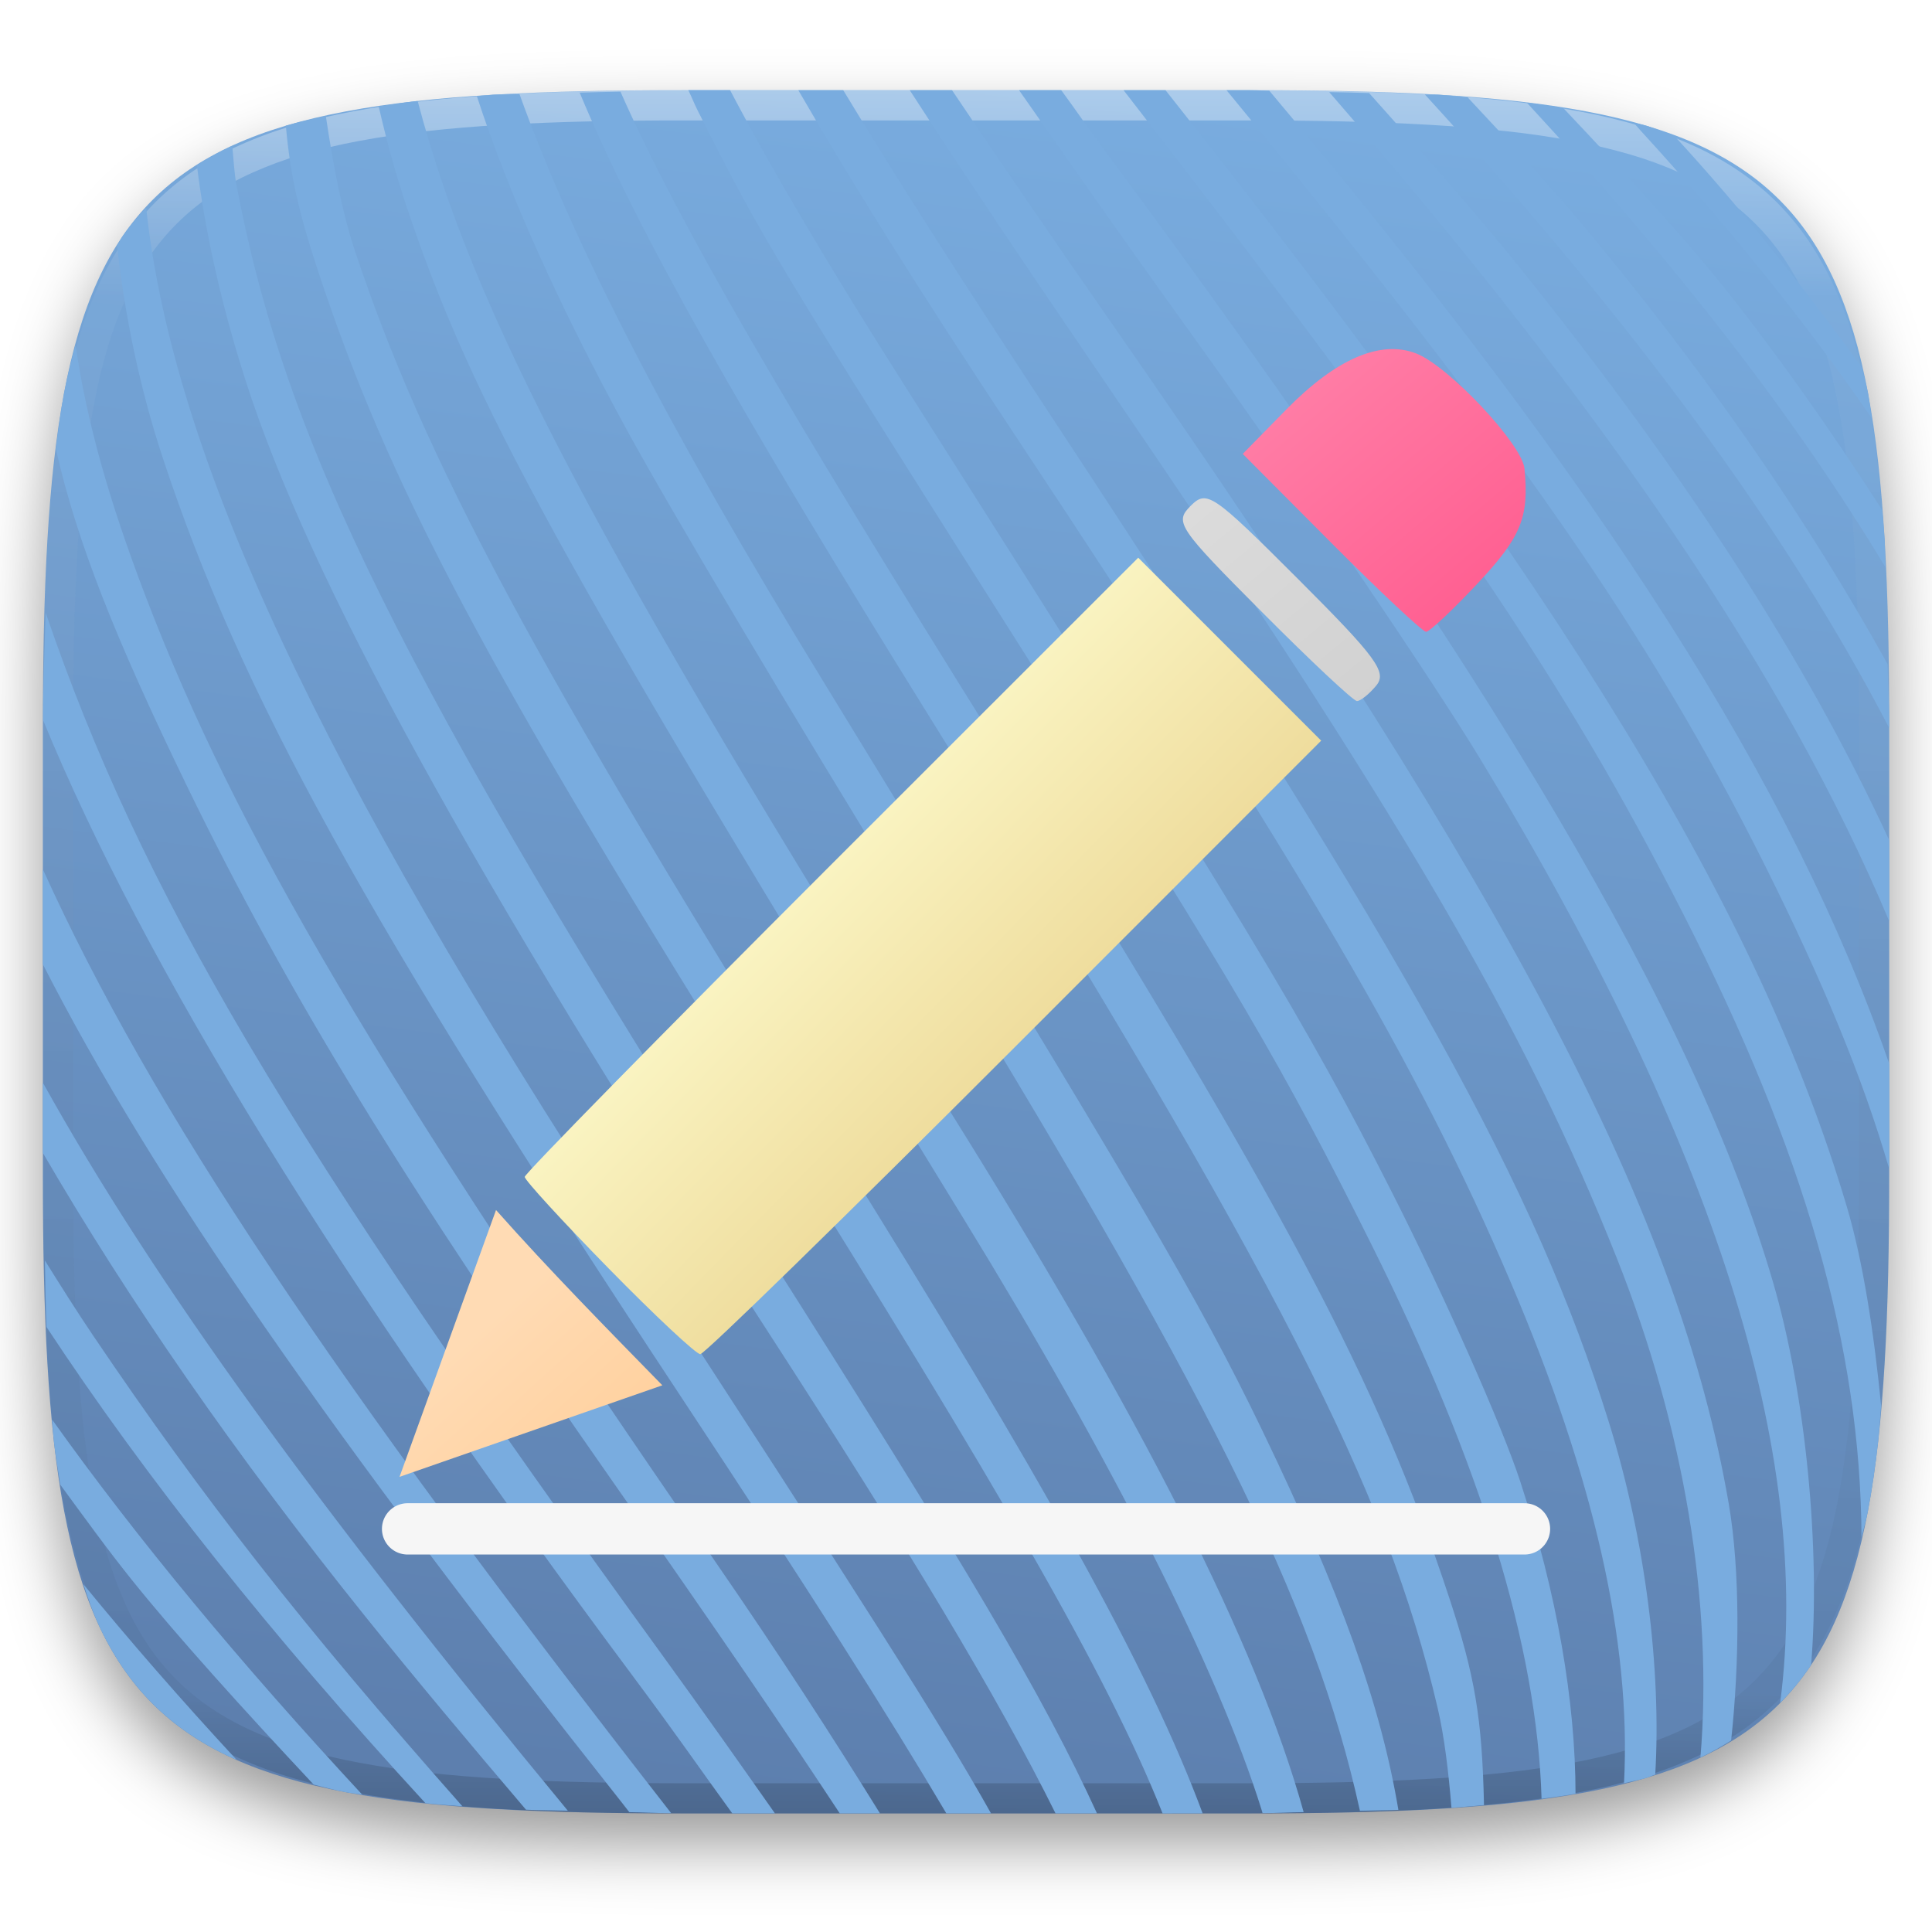
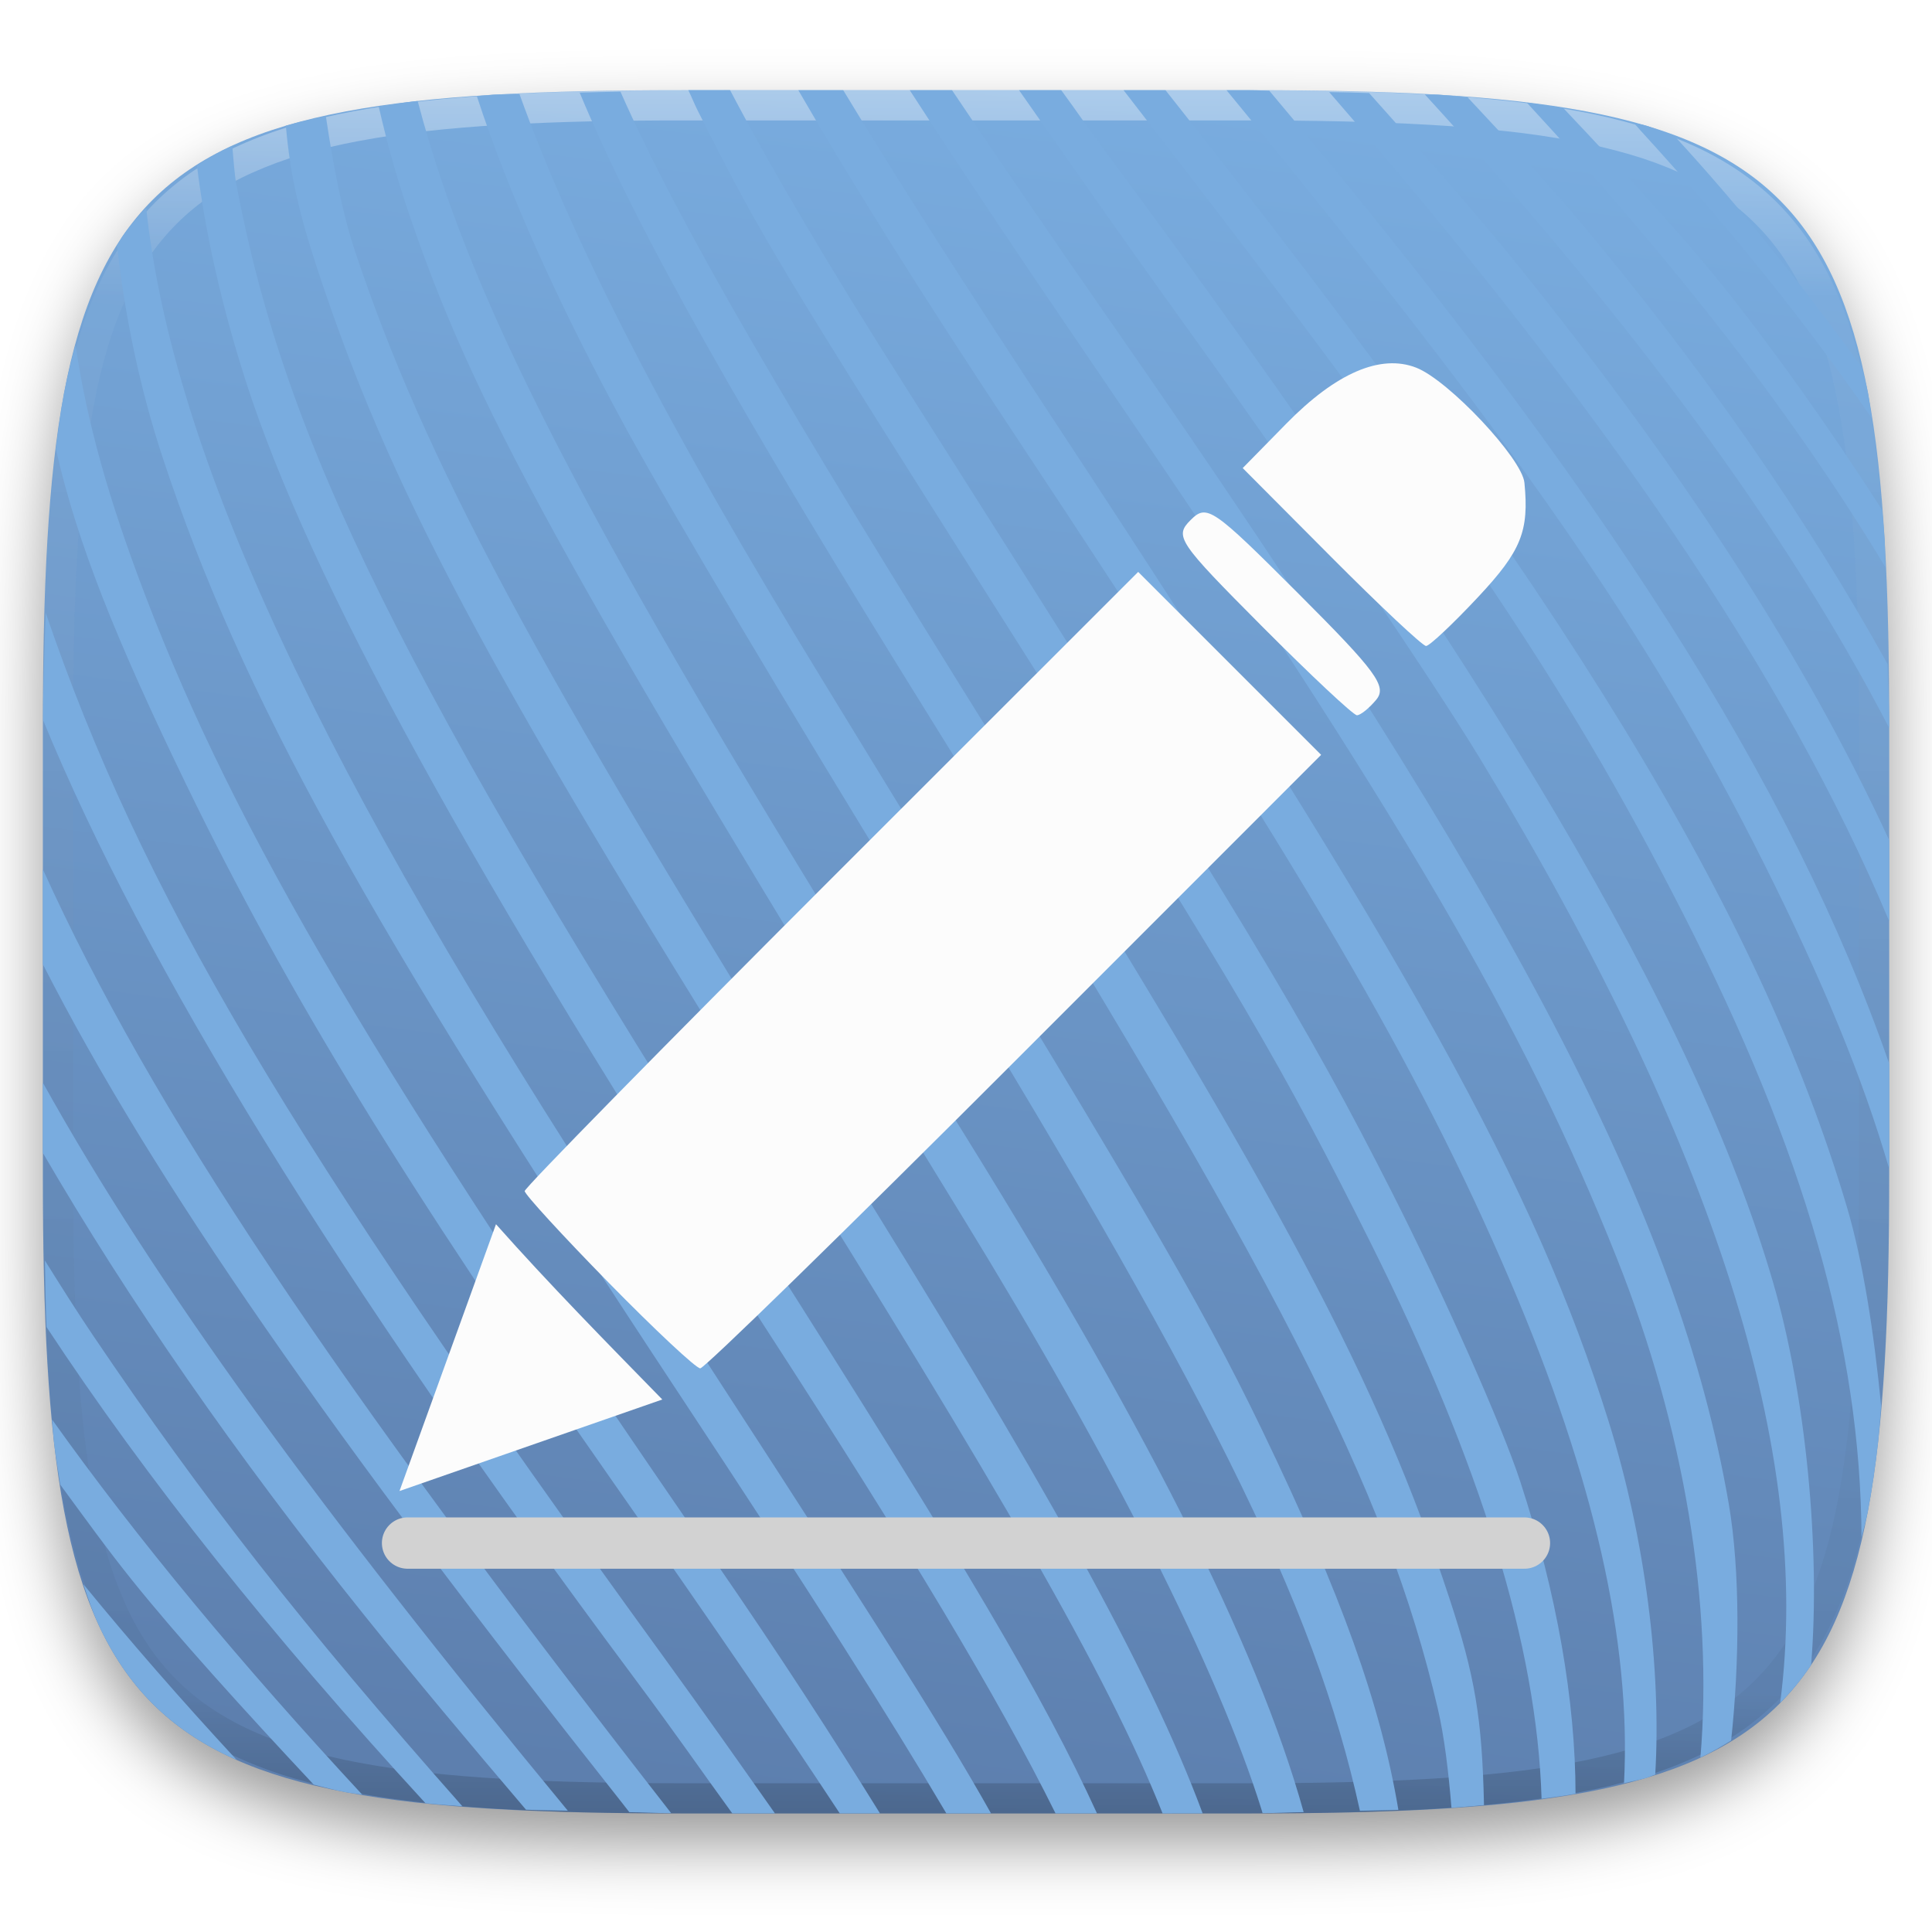
<svg xmlns="http://www.w3.org/2000/svg" xmlns:xlink="http://www.w3.org/1999/xlink" style="isolation:isolate" viewBox="0 0 256 256" width="256" height="256" version="1.1" id="svg35">
  <defs id="defs13">
-     <linearGradient id="linearGradient1048">
-       <stop style="stop-color:#dcdcdc;stop-opacity:1;" offset="0" id="stop1044" />
-       <stop style="stop-color:#b7b7b7;stop-opacity:1" offset="1" id="stop1046" />
-     </linearGradient>
-     <linearGradient id="linearGradient1040">
-       <stop style="stop-color:#ff8cb0;stop-opacity:1" offset="0" id="stop1036" />
-       <stop style="stop-color:#ff3172;stop-opacity:1" offset="1" id="stop1038" />
-     </linearGradient>
-     <linearGradient id="linearGradient1032">
-       <stop style="stop-color:#ffd09d;stop-opacity:1;" offset="0" id="stop1028" />
-       <stop style="stop-color:#ffdbb4;stop-opacity:1" offset="1" id="stop1030" />
-     </linearGradient>
-     <linearGradient id="linearGradient1024">
-       <stop style="stop-color:#fffed2;stop-opacity:1" offset="0" id="stop1020" />
-       <stop style="stop-color:#e5c97e;stop-opacity:1" offset="1" id="stop1022" />
-     </linearGradient>
    <linearGradient spreadMethod="pad" gradientUnits="userSpaceOnUse" gradientTransform="matrix(244.6483,0,0,228.3384,5.68,11.95)" y2="0.018" x2="0.652" y1="0.965" x1="0.136" id="linearGradient1920">
      <stop id="stop1916" style="stop-color:#6389b9;stop-opacity:1" stop-opacity="1" offset="0%" />
      <stop id="stop1918" style="stop-color:#79acdf;stop-opacity:1" stop-opacity="1" offset="100%" />
    </linearGradient>
    <linearGradient id="linearGradient942">
      <stop style="stop-color:#808eb4;stop-opacity:1" offset="0" id="stop938" />
      <stop style="stop-color:#0b2673;stop-opacity:1" offset="1" id="stop940" />
    </linearGradient>
    <filter id="Tzcz4vEdmITS7wQ3AsSx9hYNK6Mdtix6" x="-200%" y="-200%" width="400%" height="400%" filterUnits="objectBoundingBox" color-interpolation-filters="sRGB">
      <feGaussianBlur in="SourceGraphic" stdDeviation="4.294" id="feGaussianBlur2" />
      <feOffset dx="0" dy="4" result="pf_100_offsetBlur" id="feOffset4" />
      <feFlood flood-color="#000000" flood-opacity="0.4" id="feFlood6" />
      <feComposite in2="pf_100_offsetBlur" operator="in" result="pf_100_dropShadow" id="feComposite8" />
      <feBlend in="SourceGraphic" in2="pf_100_dropShadow" mode="normal" id="feBlend10" />
    </filter>
    <linearGradient id="_lgradient_0-2" x1="0.5" y1="1" x2="0.5" y2="0" gradientTransform="matrix(244.6483,0,0,228.3384,1.352723,283.6432)" gradientUnits="userSpaceOnUse">
      <stop offset="0%" stop-opacity="1" style="stop-color:rgb(77,77,77)" id="stop15-9" />
      <stop offset="100%" stop-opacity="1" style="stop-color:rgb(51,51,51)" id="stop17-1" />
    </linearGradient>
    <linearGradient id="_lgradient_0-2-7" x1="0.5" y1="1" x2="0.5" y2="0" gradientTransform="matrix(244.6483,0,0,228.3384,1.352723,283.6432)" gradientUnits="userSpaceOnUse">
      <stop offset="0%" stop-opacity="1" style="stop-color:rgb(77,77,77)" id="stop15-9-0" />
      <stop offset="100%" stop-opacity="1" style="stop-color:rgb(51,51,51)" id="stop17-1-9" />
    </linearGradient>
    <linearGradient id="_lgradient_0-2-6" x1="0.5" y1="1" x2="0.5" y2="0" gradientTransform="matrix(244.6483,0,0,228.3384,1.352723,283.6432)" gradientUnits="userSpaceOnUse">
      <stop offset="0%" stop-opacity="1" style="stop-color:rgb(77,77,77)" id="stop15-9-06" />
      <stop offset="100%" stop-opacity="1" style="stop-color:rgb(51,51,51)" id="stop17-1-2" />
    </linearGradient>
    <linearGradient id="_lgradient_0-2-1" x1="0.5" y1="1" x2="0.5" y2="0" gradientTransform="matrix(244.6483,0,0,228.3384,1.352723,283.6432)" gradientUnits="userSpaceOnUse">
      <stop offset="0%" stop-opacity="1" style="stop-color:rgb(77,77,77)" id="stop15-9-8" />
      <stop offset="100%" stop-opacity="1" style="stop-color:rgb(51,51,51)" id="stop17-1-7" />
    </linearGradient>
    <linearGradient id="_lgradient_0-2-2" x1="0.5" y1="1" x2="0.5" y2="0" gradientTransform="matrix(244.6483,0,0,228.3384,1.352723,283.6432)" gradientUnits="userSpaceOnUse">
      <stop offset="0%" stop-opacity="1" style="stop-color:rgb(77,77,77)" id="stop15-9-02" />
      <stop offset="100%" stop-opacity="1" style="stop-color:rgb(51,51,51)" id="stop17-1-3" />
    </linearGradient>
    <linearGradient id="_lgradient_0-2-5" x1="0.5" y1="1" x2="0.5" y2="0" gradientTransform="matrix(244.6483,0,0,228.3384,1.352723,283.6432)" gradientUnits="userSpaceOnUse">
      <stop offset="0%" stop-opacity="1" style="stop-color:rgb(77,77,77)" id="stop15-9-9" />
      <stop offset="100%" stop-opacity="1" style="stop-color:rgb(51,51,51)" id="stop17-1-22" />
    </linearGradient>
    <linearGradient id="_lgradient_0-2-9" x1="0.5" y1="1" x2="0.5" y2="0" gradientTransform="matrix(244.6483,0,0,228.3384,1.352723,283.6432)" gradientUnits="userSpaceOnUse">
      <stop offset="0%" stop-opacity="1" style="stop-color:rgb(77,77,77)" id="stop15-9-7" />
      <stop offset="100%" stop-opacity="1" style="stop-color:rgb(51,51,51)" id="stop17-1-36" />
    </linearGradient>
    <linearGradient id="_lgradient_0-2-29" x1="0.5" y1="1" x2="0.5" y2="0" gradientTransform="matrix(244.6483,0,0,228.3384,1.352723,283.6432)" gradientUnits="userSpaceOnUse">
      <stop offset="0%" stop-opacity="1" style="stop-color:rgb(77,77,77)" id="stop15-9-3" />
      <stop offset="100%" stop-opacity="1" style="stop-color:rgb(51,51,51)" id="stop17-1-1" />
    </linearGradient>
    <linearGradient id="_lgradient_0-5" x1="0.5" y1="1" x2="0.5" y2="0" gradientTransform="matrix(244.6483,0,0,228.3384,342.3822,39.61341)" gradientUnits="userSpaceOnUse">
      <stop offset="0%" stop-opacity="1" style="stop-color:rgb(77,77,77)" id="stop15-3" />
      <stop offset="100%" stop-opacity="1" style="stop-color:rgb(51,51,51)" id="stop17-5" />
    </linearGradient>
    <linearGradient id="_lgradient_0-5-2" x1="0.5" y1="1" x2="0.5" y2="0" gradientTransform="matrix(244.6483,0,0,228.3384,342.3822,39.61341)" gradientUnits="userSpaceOnUse">
      <stop offset="0%" stop-opacity="1" style="stop-color:rgb(77,77,77)" id="stop15-3-9" />
      <stop offset="100%" stop-opacity="1" style="stop-color:rgb(51,51,51)" id="stop17-5-1" />
    </linearGradient>
    <linearGradient id="_lgradient_0-5-7" x1="0.5" y1="1" x2="0.5" y2="0" gradientTransform="matrix(244.6483,0,0,228.3384,342.3822,39.61341)" gradientUnits="userSpaceOnUse">
      <stop offset="0%" stop-opacity="1" style="stop-color:rgb(77,77,77)" id="stop15-3-0" />
      <stop offset="100%" stop-opacity="1" style="stop-color:rgb(51,51,51)" id="stop17-5-9" />
    </linearGradient>
    <linearGradient id="_lgradient_0-5-6" x1="0.5" y1="1" x2="0.5" y2="0" gradientTransform="matrix(244.6483,0,0,228.3384,342.3822,39.61341)" gradientUnits="userSpaceOnUse">
      <stop offset="0%" stop-opacity="1" style="stop-color:rgb(77,77,77)" id="stop15-3-06" />
      <stop offset="100%" stop-opacity="1" style="stop-color:rgb(51,51,51)" id="stop17-5-2" />
    </linearGradient>
    <linearGradient id="_lgradient_0-5-1" x1="0.5" y1="1" x2="0.5" y2="0" gradientTransform="matrix(244.6483,0,0,228.3384,342.3822,39.61341)" gradientUnits="userSpaceOnUse">
      <stop offset="0%" stop-opacity="1" style="stop-color:rgb(77,77,77)" id="stop15-3-8" />
      <stop offset="100%" stop-opacity="1" style="stop-color:rgb(51,51,51)" id="stop17-5-7" />
    </linearGradient>
    <filter style="color-interpolation-filters:sRGB" id="filter890">
      <feFlood flood-opacity="0.498" flood-color="rgb(0,0,0)" result="flood" id="feFlood880" />
      <feComposite in="flood" in2="SourceGraphic" operator="in" result="composite1" id="feComposite882" />
      <feGaussianBlur in="composite1" stdDeviation="5.2" result="blur" id="feGaussianBlur884" />
      <feOffset dx="2.8" dy="3" result="offset" id="feOffset886" />
      <feComposite in="SourceGraphic" in2="offset" operator="over" result="composite2" id="feComposite888" />
    </filter>
    <linearGradient id="_lgradient_0-3" x1="0.5" y1="1" x2="0.5" y2="0" gradientTransform="matrix(244.6483,0,0,228.3384,-147.7413,-337.5125)" gradientUnits="userSpaceOnUse" spreadMethod="pad">
      <stop offset="0%" stop-opacity="1" style="stop-color:#d2d2d2;stop-opacity:1" id="stop15-6" />
      <stop offset="100%" stop-opacity="1" style="stop-color:#fcfcfc;stop-opacity:1" id="stop17-7" />
    </linearGradient>
    <linearGradient id="_lgradient_0-9" x1="0.136" y1="0.965" x2="0.652" y2="0.018" gradientTransform="matrix(244.6483,0,0,228.3384,589.8889,91.19135)" gradientUnits="userSpaceOnUse" spreadMethod="pad">
      <stop offset="0%" stop-opacity="1" style="stop-color:#5d7fae;stop-opacity:1" id="stop15-36" />
      <stop offset="100%" stop-opacity="1" style="stop-color:#79acdf;stop-opacity:1" id="stop17-0" />
    </linearGradient>
    <linearGradient id="_lgradient_0-9-0" x1="0.136" y1="0.965" x2="0.652" y2="0.018" gradientTransform="matrix(244.6483,0,0,228.3384,589.8889,91.19134)" gradientUnits="userSpaceOnUse" xlink:href="#linearGradient942">
      <stop offset="0%" stop-opacity="1" style="stop-color:#5d7fae;stop-opacity:1" id="stop15-36-2" />
      <stop offset="100%" stop-opacity="1" style="stop-color:#79acdf;stop-opacity:1" id="stop17-0-3" />
    </linearGradient>
    <filter style="color-interpolation-filters:sRGB" id="Tzcz4vEdmITS7wQ3AsSx9hYNK6Mdtix6-9" x="-2" y="-2" width="4" height="4" filterUnits="objectBoundingBox">
      <feGaussianBlur in="SourceGraphic" stdDeviation="4.294" id="feGaussianBlur2-2" />
      <feOffset dx="0" dy="4" result="pf_100_offsetBlur" id="feOffset4-2" />
      <feFlood flood-color="#000000" flood-opacity="0.4" id="feFlood6-8" />
      <feComposite in2="pf_100_offsetBlur" operator="in" result="pf_100_dropShadow" id="feComposite8-9" />
      <feBlend in="SourceGraphic" in2="pf_100_dropShadow" mode="normal" id="feBlend10-7" />
    </filter>
    <linearGradient id="_lgradient_0-9-6" x1="0.136" y1="0.965" x2="0.652" y2="0.018" gradientTransform="matrix(244.6483,0,0,228.3384,589.8889,91.19134)" gradientUnits="userSpaceOnUse" xlink:href="#linearGradient942">
      <stop offset="0%" stop-opacity="1" style="stop-color:#5d7fae;stop-opacity:1" id="stop15-36-1" />
      <stop offset="100%" stop-opacity="1" style="stop-color:#79acdf;stop-opacity:1" id="stop17-0-2" />
    </linearGradient>
    <filter style="color-interpolation-filters:sRGB" id="Tzcz4vEdmITS7wQ3AsSx9hYNK6Mdtix6-1" x="-2" y="-2" width="4" height="4" filterUnits="objectBoundingBox">
      <feGaussianBlur in="SourceGraphic" stdDeviation="4.294" id="feGaussianBlur2-9" />
      <feOffset dx="0" dy="4" result="pf_100_offsetBlur" id="feOffset4-4" />
      <feFlood flood-color="#000000" flood-opacity="0.4" id="feFlood6-7" />
      <feComposite in2="pf_100_offsetBlur" operator="in" result="pf_100_dropShadow" id="feComposite8-8" />
      <feBlend in="SourceGraphic" in2="pf_100_dropShadow" mode="normal" id="feBlend10-4" />
    </filter>
    <linearGradient id="_lgradient_0-9-03" x1="0.136" y1="0.965" x2="0.652" y2="0.018" gradientTransform="matrix(244.6483,0,0,228.3384,589.8889,91.19134)" gradientUnits="userSpaceOnUse" spreadMethod="pad">
      <stop offset="0%" stop-opacity="1" style="stop-color:#5d7fae;stop-opacity:1" id="stop15-36-6" />
      <stop offset="100%" stop-opacity="1" style="stop-color:#79acdf;stop-opacity:1" id="stop17-0-1" />
    </linearGradient>
    <filter style="color-interpolation-filters:sRGB" id="Tzcz4vEdmITS7wQ3AsSx9hYNK6Mdtix6-3" x="-2" y="-2" width="4" height="4" filterUnits="objectBoundingBox">
      <feGaussianBlur in="SourceGraphic" stdDeviation="4.294" id="feGaussianBlur2-20" />
      <feOffset dx="0" dy="4" result="pf_100_offsetBlur" id="feOffset4-6" />
      <feFlood flood-color="#000000" flood-opacity="0.4" id="feFlood6-1" />
      <feComposite in2="pf_100_offsetBlur" operator="in" result="pf_100_dropShadow" id="feComposite8-5" />
      <feBlend in="SourceGraphic" in2="pf_100_dropShadow" mode="normal" id="feBlend10-5" />
    </filter>
    <linearGradient id="_lgradient_0-9-7" x1="0.136" y1="0.965" x2="0.652" y2="0.018" gradientTransform="matrix(244.6483,0,0,228.3384,589.8889,91.19134)" gradientUnits="userSpaceOnUse" spreadMethod="pad">
      <stop offset="0%" stop-opacity="1" style="stop-color:#5d7fae;stop-opacity:1" id="stop15-36-65" />
      <stop offset="100%" stop-opacity="1" style="stop-color:#79acdf;stop-opacity:1" id="stop17-0-6" />
    </linearGradient>
    <filter style="color-interpolation-filters:sRGB" id="Tzcz4vEdmITS7wQ3AsSx9hYNK6Mdtix6-7" x="-2" y="-2" width="4" height="4" filterUnits="objectBoundingBox">
      <feGaussianBlur in="SourceGraphic" stdDeviation="4.294" id="feGaussianBlur2-4" />
      <feOffset dx="0" dy="4" result="pf_100_offsetBlur" id="feOffset4-5" />
      <feFlood flood-color="#000000" flood-opacity="0.4" id="feFlood6-2" />
      <feComposite in2="pf_100_offsetBlur" operator="in" result="pf_100_dropShadow" id="feComposite8-54" />
      <feBlend in="SourceGraphic" in2="pf_100_dropShadow" mode="normal" id="feBlend10-74" />
    </filter>
    <linearGradient id="_lgradient_0-9-07" x1="0.136" y1="0.965" x2="0.652" y2="0.018" gradientTransform="matrix(244.6483,0,0,228.3384,589.8889,91.19134)" gradientUnits="userSpaceOnUse" xlink:href="#linearGradient942">
      <stop offset="0%" stop-opacity="1" style="stop-color:#5d7fae;stop-opacity:1" id="stop15-36-8" />
      <stop offset="100%" stop-opacity="1" style="stop-color:#79acdf;stop-opacity:1" id="stop17-0-68" />
    </linearGradient>
    <filter style="color-interpolation-filters:sRGB" id="Tzcz4vEdmITS7wQ3AsSx9hYNK6Mdtix6-31" x="-2" y="-2" width="4" height="4" filterUnits="objectBoundingBox">
      <feGaussianBlur in="SourceGraphic" stdDeviation="4.294" id="feGaussianBlur2-49" />
      <feOffset dx="0" dy="4" result="pf_100_offsetBlur" id="feOffset4-20" />
      <feFlood flood-color="#000000" flood-opacity="0.4" id="feFlood6-6" />
      <feComposite in2="pf_100_offsetBlur" operator="in" result="pf_100_dropShadow" id="feComposite8-89" />
      <feBlend in="SourceGraphic" in2="pf_100_dropShadow" mode="normal" id="feBlend10-2" />
    </filter>
    <linearGradient id="_lgradient_0-6" x1="0.136" y1="0.965" x2="0.652" y2="0.018" gradientTransform="matrix(244.6483,0,0,228.3384,-61.13433,-292.9353)" gradientUnits="userSpaceOnUse" spreadMethod="pad">
      <stop offset="0%" stop-opacity="1" style="stop-color:#5d7fae;stop-opacity:1" id="stop15-4" />
      <stop offset="100%" stop-opacity="1" style="stop-color:#79acdf;stop-opacity:1" id="stop17-9" />
    </linearGradient>
    <linearGradient xlink:href="#linearGradient1920" id="linearGradient1914" x1="-66.04" y1="723.944" x2="-11.256" y2="387.338" gradientUnits="userSpaceOnUse" />
    <linearGradient xlink:href="#_lgradient_0-3" id="linearGradient2197" x1="433.417" y1="-488.158" x2="184.063" y2="-651.674" gradientUnits="userSpaceOnUse" />
    <linearGradient id="linearGradient902" x1="0.181" y1="-0.028" x2="0.898" y2="0.881" gradientTransform="matrix(200,0,0,185,28,34)" gradientUnits="userSpaceOnUse">
      <stop offset="0%" stop-color="#f2f2f2" id="stop898" />
      <stop offset="100%" stop-color="#f9f9f9" id="stop900" />
    </linearGradient>
-     <linearGradient xlink:href="#linearGradient1024" id="linearGradient1026" x1="177.865" y1="-587.58" x2="222.454" y2="-544.007" gradientUnits="userSpaceOnUse" />
-     <linearGradient xlink:href="#linearGradient1032" id="linearGradient1034" x1="162.284" y1="-515.907" x2="149.506" y2="-529.988" gradientUnits="userSpaceOnUse" />
-     <linearGradient xlink:href="#linearGradient1040" id="linearGradient1042" x1="223.115" y1="-636.038" x2="278.913" y2="-570.822" gradientUnits="userSpaceOnUse" />
-     <linearGradient xlink:href="#linearGradient1048" id="linearGradient1050" x1="220.674" y1="-615.554" x2="283.341" y2="-540" gradientUnits="userSpaceOnUse" />
+     <linearGradient xlink:href="#_lgradient_0-3" id="linearGradient972" x1="176.328" y1="-603.644" x2="214.756" y2="-557" gradientUnits="userSpaceOnUse" />
+     <linearGradient xlink:href="#_lgradient_0-3" id="linearGradient980" x1="136.963" y1="-546.512" x2="160.814" y2="-519.168" gradientUnits="userSpaceOnUse" />
+     <linearGradient xlink:href="#_lgradient_0-3" id="linearGradient988" x1="206.422" y1="-633.928" x2="242.129" y2="-590.999" gradientUnits="userSpaceOnUse" />
+     <linearGradient xlink:href="#_lgradient_0-3" id="linearGradient996" x1="219.563" y1="-638.393" x2="247.589" y2="-606.503" gradientUnits="userSpaceOnUse" />
+     <linearGradient xlink:href="#_lgradient_0-3" id="linearGradient1004" x1="51.131" y1="207.722" x2="206.019" y2="207.722" gradientUnits="userSpaceOnUse" />
  </defs>
  <g id="g21" style="filter:url(#Tzcz4vEdmITS7wQ3AsSx9hYNK6Mdtix6)">
    <linearGradient id="_lgradient_0" x1="0.514" y1="1" x2="0.652" y2="0.018" gradientTransform="matrix(244.6483,0,0,228.3384,5.68,11.95)" gradientUnits="userSpaceOnUse" spreadMethod="pad">
      <stop offset="0%" stop-opacity="1" style="stop-color:#5d7fae;stop-opacity:1" id="stop15" />
      <stop offset="100%" stop-opacity="1" style="stop-color:#79acdf;stop-opacity:1" id="stop17" />
    </linearGradient>
    <path d="m 165.689,11.95 c 74.056,0 84.639,10.557 84.639,84.544 v 59.251 c 0,73.986 -10.584,84.544 -84.639,84.544 H 90.319 C 16.264,240.288 5.68,229.731 5.68,155.745 V 96.494 C 5.68,22.507 16.264,11.95 90.319,11.95 Z" id="shape" style="fill:url(#_lgradient_0);fill-opacity:1" />
  </g>
  <g id="g33" style="opacity:0.4">
    <linearGradient id="_lgradient_1" x1="0.517" y1="0" x2="0.517" y2="1" gradientTransform="matrix(244.65,0,0,228.34,5.68,11.95)" gradientUnits="userSpaceOnUse">
      <stop offset="0%" stop-opacity="1" style="stop-color:rgb(255,255,255)" id="stop23" />
      <stop offset="12.5%" stop-opacity="0.098" style="stop-color:rgb(255,255,255)" id="stop25" />
      <stop offset="92.5%" stop-opacity="0.098" style="stop-color:rgb(0,0,0)" id="stop27" />
      <stop offset="100%" stop-opacity="0.498" style="stop-color:rgb(0,0,0)" id="stop29" />
    </linearGradient>
    <path d="m 165.068,11.951 c 4.328,-0.01 8.656,0.039 12.984,0.138 3.875,0.079 7.751,0.226 11.626,0.452 3.453,0.196 6.905,0.481 10.348,0.855 3.059,0.334 6.118,0.786 9.148,1.346 2.715,0.501 5.4,1.14 8.046,1.916 2.4,0.698 4.751,1.562 7.023,2.584 2.115,0.943 4.141,2.063 6.059,3.35 1.839,1.238 3.561,2.653 5.135,4.215 1.564,1.572 2.98,3.281 4.22,5.119 1.289,1.916 2.41,3.94 3.364,6.042 1.023,2.279 1.889,4.618 2.597,7.005 0.777,2.643 1.416,5.325 1.918,8.037 0.561,3.026 1.013,6.072 1.348,9.127 0.374,3.439 0.659,6.877 0.856,10.326 0.226,3.861 0.374,7.732 0.462,11.593 0.088,4.323 0.138,8.646 0.128,12.959 v 58.212 c 0.01,4.323 -0.039,8.636 -0.128,12.959 -0.088,3.871 -0.236,7.732 -0.462,11.593 -0.197,3.449 -0.482,6.897 -0.856,10.326 -0.334,3.055 -0.787,6.111 -1.348,9.137 -0.502,2.702 -1.141,5.384 -1.918,8.027 -0.708,2.387 -1.574,4.736 -2.597,7.005 -0.954,2.112 -2.075,4.126 -3.364,6.042 -1.239,1.837 -2.656,3.557 -4.22,5.119 -1.574,1.562 -3.295,2.977 -5.135,4.215 -1.918,1.287 -3.944,2.407 -6.059,3.35 -2.272,1.022 -4.623,1.886 -7.023,2.594 -2.646,0.776 -5.331,1.415 -8.046,1.906 -3.03,0.57 -6.089,1.012 -9.148,1.346 -3.443,0.373 -6.895,0.658 -10.348,0.855 -3.875,0.226 -7.751,0.373 -11.626,0.462 -4.328,0.088 -8.656,0.138 -12.984,0.128 H 90.942 c -4.328,0.01 -8.656,-0.039 -12.984,-0.128 -3.875,-0.088 -7.751,-0.236 -11.626,-0.462 -3.453,-0.196 -6.905,-0.481 -10.348,-0.855 -3.059,-0.334 -6.118,-0.776 -9.148,-1.346 -2.715,-0.491 -5.4,-1.13 -8.046,-1.906 -2.4,-0.707 -4.751,-1.572 -7.023,-2.594 -2.115,-0.943 -4.141,-2.063 -6.059,-3.35 -1.839,-1.238 -3.561,-2.653 -5.135,-4.215 -1.564,-1.562 -2.98,-3.281 -4.22,-5.119 -1.289,-1.916 -2.41,-3.93 -3.364,-6.042 -1.023,-2.27 -1.889,-4.618 -2.597,-7.005 C 9.616,204.625 8.976,201.943 8.475,199.241 7.914,196.215 7.462,193.159 7.127,190.104 6.753,186.675 6.468,183.226 6.271,179.778 6.045,175.917 5.898,172.056 5.809,168.185 5.721,163.862 5.671,159.549 5.681,155.226 V 97.014 C 5.671,92.701 5.721,88.378 5.809,84.055 5.898,80.194 6.045,76.323 6.271,72.462 6.468,69.014 6.753,65.575 7.127,62.136 c 0.334,-3.056 0.787,-6.101 1.348,-9.127 0.502,-2.712 1.141,-5.394 1.918,-8.037 0.708,-2.387 1.574,-4.726 2.597,-7.005 0.954,-2.103 2.075,-4.126 3.364,-6.042 1.239,-1.837 2.656,-3.547 4.22,-5.119 1.574,-1.562 3.295,-2.977 5.135,-4.215 1.918,-1.287 3.944,-2.407 6.059,-3.35 2.272,-1.022 4.623,-1.886 7.023,-2.584 2.646,-0.776 5.331,-1.415 8.046,-1.916 3.03,-0.56 6.089,-1.012 9.148,-1.346 3.443,-0.373 6.895,-0.658 10.348,-0.855 3.875,-0.226 7.751,-0.373 11.626,-0.452 4.328,-0.098 8.656,-0.147 12.984,-0.138 z m 0.01,4.009 c 4.298,-0.01 8.597,0.039 12.895,0.128 3.826,0.088 7.653,0.236 11.479,0.452 3.384,0.196 6.767,0.472 10.131,0.845 2.971,0.314 5.931,0.747 8.862,1.297 2.577,0.472 5.135,1.081 7.653,1.818 2.223,0.648 4.397,1.454 6.502,2.397 1.908,0.855 3.738,1.867 5.469,3.026 1.623,1.091 3.138,2.338 4.525,3.724 1.387,1.385 2.636,2.898 3.738,4.519 1.161,1.729 2.174,3.547 3.03,5.443 0.944,2.112 1.751,4.284 2.4,6.494 0.748,2.515 1.348,5.06 1.83,7.634 0.541,2.928 0.974,5.875 1.298,8.842 0.374,3.36 0.649,6.73 0.846,10.11 0.216,3.822 0.374,7.634 0.452,11.456 0.088,4.293 0.138,8.577 0.138,12.87 0,0 0,0 0,0 v 58.212 c 0,0 0,0 0,0 0,4.293 -0.049,8.577 -0.138,12.87 -0.079,3.822 -0.236,7.644 -0.452,11.456 -0.197,3.38 -0.472,6.75 -0.846,10.12 -0.325,2.957 -0.757,5.905 -1.298,8.832 -0.482,2.574 -1.082,5.119 -1.83,7.634 -0.649,2.22 -1.456,4.382 -2.4,6.494 -0.856,1.896 -1.869,3.724 -3.03,5.443 -1.102,1.631 -2.351,3.144 -3.738,4.529 -1.387,1.375 -2.902,2.623 -4.525,3.714 -1.731,1.159 -3.561,2.171 -5.469,3.026 -2.105,0.953 -4.279,1.749 -6.502,2.397 -2.518,0.737 -5.076,1.346 -7.653,1.818 -2.931,0.55 -5.892,0.982 -8.862,1.307 -3.364,0.364 -6.748,0.648 -10.131,0.835 -3.826,0.216 -7.653,0.373 -11.479,0.452 -4.298,0.098 -8.597,0.138 -12.895,0.138 0,0 0,0 -0.01,0 H 90.942 c -0.01,0 -0.01,0 -0.01,0 -4.298,0 -8.597,-0.039 -12.895,-0.138 -3.826,-0.079 -7.653,-0.236 -11.479,-0.452 -3.384,-0.187 -6.767,-0.472 -10.131,-0.835 -2.971,-0.324 -5.931,-0.757 -8.862,-1.307 -2.577,-0.472 -5.135,-1.081 -7.653,-1.818 -2.223,-0.648 -4.397,-1.444 -6.502,-2.397 -1.908,-0.855 -3.738,-1.867 -5.469,-3.026 -1.623,-1.091 -3.138,-2.338 -4.525,-3.714 -1.387,-1.385 -2.636,-2.898 -3.738,-4.529 -1.161,-1.719 -2.174,-3.547 -3.03,-5.443 -0.944,-2.112 -1.751,-4.274 -2.4,-6.494 -0.748,-2.515 -1.348,-5.06 -1.83,-7.634 -0.541,-2.928 -0.974,-5.875 -1.298,-8.832 -0.374,-3.37 -0.649,-6.74 -0.846,-10.12 C 10.058,175.74 9.901,171.918 9.822,168.096 9.734,163.803 9.685,159.519 9.685,155.226 c 0,0 0,0 0,0 V 97.014 c 0,0 0,0 0,0 0,-4.293 0.049,-8.577 0.138,-12.87 0.079,-3.822 0.236,-7.634 0.452,-11.456 0.197,-3.38 0.472,-6.75 0.846,-10.11 0.325,-2.967 0.757,-5.915 1.298,-8.842 0.482,-2.574 1.082,-5.119 1.83,-7.634 0.649,-2.211 1.456,-4.382 2.4,-6.494 0.856,-1.896 1.869,-3.714 3.03,-5.443 1.102,-1.621 2.351,-3.134 3.738,-4.519 1.387,-1.385 2.902,-2.633 4.525,-3.724 1.731,-1.159 3.561,-2.171 5.469,-3.026 2.105,-0.943 4.279,-1.749 6.502,-2.397 2.518,-0.737 5.076,-1.346 7.653,-1.818 2.931,-0.55 5.892,-0.982 8.862,-1.297 3.364,-0.373 6.748,-0.648 10.131,-0.845 3.826,-0.216 7.653,-0.364 11.479,-0.452 4.298,-0.088 8.597,-0.138 12.895,-0.128 0,0 0,0 0.01,0 h 74.126 c 0.01,0 0.01,0 0.01,0 z" id="highlight" style="fill:url(#_lgradient_1);fill-rule:evenodd" />
  </g>
  <g id="g1423" transform="matrix(1.645728,0,0,1.645728,198.4013,-930.965)" style="fill:url(#linearGradient1914);fill-opacity:1">
    <g transform="translate(-275.5817,-81.95403)" id="g1406" style="fill:url(#linearGradient1914);fill-opacity:1">
      <g id="g1861" transform="translate(203.5057,254.9106)" style="fill:url(#linearGradient1914);fill-opacity:1">
        <path id="path1476" style="fill:url(#linearGradient1914);fill-opacity:1;stroke-width:1" d="m 36.966,399.991 h -3.398 c 4.157,5.917 7.256,10.422 14.222,20.111 8.609,11.973 18.93,27.17 22.936,33.77 18.903,31.147 26.741,55.888 24.125,75.963 0.877,-0.884 1.676,-1.845 2.394,-2.904 0.037,-0.054 0.062,-0.122 0.099,-0.177 0.75,-9.135 -0.382,-21.632 -3.096,-30.883 -6.265,-21.352 -22.431,-48.713 -53.763,-90.999 -1.698,-2.291 -2.086,-2.932 -3.519,-4.881 z m 53.935,132.875 c 0.681,-6.277 0.738,-13.679 -0.195,-19.088 -3.979,-23.066 -17.087,-48.185 -49.286,-94.453 -5.384,-7.736 -9.625,-13.938 -13.247,-19.334 h -3.405 c 4.092,6.313 9.073,13.762 15.296,22.872 24.421,35.748 34.216,52.49 41.637,71.173 5.437,13.688 7.762,27.876 6.729,40.199 0.886,-0.41 1.681,-0.886 2.47,-1.368 z m -6.11,2.745 c 0.501,-8.383 -0.77,-18.909 -3.76,-28.461 -5.897,-18.842 -15.903,-36.9 -44.583,-80.466 -7.426,-11.281 -12.832,-19.731 -17.034,-26.692 h -3.617 c 4.276,7.385 9.662,16.03 17.631,28.052 23.194,34.992 32.332,50.612 39.691,67.841 6.78,15.873 9.753,29.107 9.158,40.42 0.585,-0.148 1.235,-0.261 1.79,-0.426 0.26,-0.077 0.47,-0.186 0.724,-0.267 z m -6.417,1.546 c -0.007,-7.411 -1.478,-16.061 -4.453,-25.153 -1.464,-4.473 -6.08,-14.883 -10.257,-23.133 -6.999,-13.821 -11.68,-21.572 -39.44,-65.31 -5.926,-9.337 -10.473,-17.005 -13.92,-23.571 H 6.941 c 0.288,0.586 0.467,1.072 0.77,1.672 5.275,10.439 5.981,11.608 26.955,44.709 16.475,25.998 20.146,32.266 27.247,46.501 8.835,17.711 13.363,32.417 13.726,44.686 0.929,-0.126 1.865,-0.249 2.734,-0.401 z m -7.37,0.911 c -0.152,-7.001 -0.725,-10.399 -2.8,-16.697 -5.733,-17.408 -13.236,-31.545 -36.712,-69.178 C 14.927,425.639 6.259,410.931 1.477,400.11 c -1.137,0.016 -2.201,0.051 -3.284,0.078 4.64,11.157 12.953,25.801 28.432,50.684 27.798,44.687 36.523,61.727 40.653,79.399 0.534,2.284 0.869,5.101 1.107,8.014 0.909,-0.06 1.755,-0.142 2.619,-0.217 z m -6.893,0.382 c -1.423,-8.447 -4.549,-17.258 -10.973,-30.579 -5.061,-10.493 -9.928,-18.798 -35.299,-60.226 -12.577,-20.538 -20.163,-35.28 -24.493,-47.342 -0.635,0.03 -1.46,0.014 -2.075,0.05 -0.481,0.028 -0.89,0.081 -1.359,0.113 2.532,7.745 6.498,16.658 12.092,26.904 3.454,6.325 13.594,23.37 22.532,37.876 24.251,39.357 32.811,56.541 36.478,73.278 1.011,-0.028 2.131,-0.035 3.095,-0.075 z m -7.626,0.183 C 52.682,524.999 43.453,506.893 27.804,481.872 -0.337,436.877 -10.333,418.032 -14.85,400.863 c -0.064,0.007 -0.139,0.01 -0.203,0.017 -1.043,0.116 -1.959,0.286 -2.933,0.431 0.591,2.574 1.295,5.209 2.2,7.918 5.318,15.911 11.866,27.82 44.817,81.501 12.126,19.756 20.596,36.554 24.083,47.77 0.025,0.08 0.036,0.133 0.06,0.212 1.214,-0.003 2.153,-0.066 3.31,-0.08 z m -8.132,0.103 c -4.339,-11.671 -12.785,-26.787 -29.64,-53.811 -24.317,-38.988 -33.045,-55.265 -38.635,-72.053 -1.002,-3.009 -1.734,-6.84 -2.321,-10.789 -1.099,0.242 -2.223,0.471 -3.221,0.768 0.346,3.927 1.031,6.957 2.534,11.521 5.739,17.425 13.334,31.735 36.619,69 18.11,28.981 26.974,44.117 31.437,55.365 z m -8.507,0 c -4.294,-9.379 -10.274,-19.514 -27.011,-45.864 -29.09,-45.798 -38.342,-64.462 -42.285,-85.299 -0.16,-0.844 -0.226,-2.039 -0.329,-3.108 -1.023,0.471 -1.951,1.011 -2.846,1.578 0.659,5.363 1.968,11.232 3.921,17.328 5.096,15.904 18.072,39.537 42.003,76.5 11.384,17.583 18.555,29.473 23.209,38.865 z m -8.532,0 C 27.342,531.645 20.834,521.41 1.905,492.372 -22.664,454.682 -34.57,429.442 -36.711,409.453 c -0.682,0.74 -1.354,1.49 -1.933,2.345 -0.152,0.224 -0.263,0.501 -0.408,0.733 0.625,5.644 1.843,11.527 3.697,17.122 6.287,18.973 16.173,36.883 41.636,75.431 10.429,15.788 16.776,25.756 21.436,33.652 z m -8.94,0 C 18.565,532.594 14.275,525.943 9.048,518.372 -18.068,479.091 -29.442,459.825 -36.706,440.872 c -3.042,-7.938 -4.775,-14.169 -5.692,-20.36 -0.336,1.232 -0.662,2.479 -0.922,3.858 -0.264,1.402 -0.468,2.939 -0.662,4.501 1.706,7.55 4.846,15.369 10.495,27.021 8.048,16.601 17.688,32.348 34.513,56.372 8.376,11.96 13.73,19.814 18.11,26.472 z m -8.457,0 C 11.125,534.769 8.416,530.908 4.787,525.909 -25.36,484.388 -37.147,464.464 -44.803,442.061 c -0.084,2.805 -0.204,5.463 -0.209,8.648 8.103,19.731 23.702,45.054 47.558,77.067 3.637,4.881 5.247,7.262 7.937,10.96 z m -8.357,-0.02 C -21.786,503.642 -36.253,482.094 -45.028,462.722 v 7.646 c 8.992,17.611 23.257,37.965 46.623,67.503 0.266,0.336 0.329,0.428 0.595,0.764 1.179,0.013 2.132,0.078 3.37,0.081 z m -8.322,-0.199 C -22.759,514.305 -36.067,496.027 -45.028,479.9 v 5.656 c 6.857,11.793 15.428,24.206 25.956,37.316 3.945,4.913 8.458,10.302 12.944,15.565 1.039,0.046 2.272,0.049 3.366,0.081 z m -8.486,-0.352 c -13.008,-14.709 -20.863,-24.777 -29.736,-37.906 -1.357,-2.008 -2.619,-4.024 -3.88,-6.038 0.037,1.801 0.057,3.692 0.129,5.351 8.036,12.202 18.111,24.845 30.517,38.346 0.945,0.098 1.967,0.169 2.969,0.247 z m -8.067,-0.941 c -9.751,-10.518 -18.089,-20.55 -24.972,-30.202 0.055,0.577 0.086,1.222 0.148,1.779 0.138,1.231 0.332,2.326 0.509,3.461 1.871,2.547 3.705,5.099 5.726,7.622 3.67,4.581 9.056,10.523 14.681,16.53 0.863,0.209 1.673,0.446 2.604,0.621 0.406,0.076 0.885,0.121 1.304,0.191 z m -10.121,-2.809 c -4.507,-4.87 -8.592,-9.566 -12.33,-14.135 0.357,1.07 0.711,2.143 1.144,3.096 0.584,1.286 1.24,2.468 1.976,3.554 0.736,1.086 1.553,2.077 2.457,2.98 0.904,0.903 1.896,1.718 2.984,2.453 1.088,0.735 2.271,1.389 3.558,1.972 0.065,0.029 0.146,0.049 0.211,0.078 z M 101.4,516.538 c 0.171,-0.731 0.374,-1.4 0.521,-2.179 0.327,-1.731 0.596,-3.582 0.818,-5.559 0.101,-0.903 0.158,-1.929 0.24,-2.885 -0.565,-5.788 -1.444,-11.596 -2.766,-16.043 -7.058,-23.736 -22.636,-49.239 -54.852,-89.881 H 41.984 c 25.78,33.234 35.403,47.383 45.042,66.281 9.826,19.266 14.312,34.981 14.374,50.266 z m 2.229,-29.699 v -8.47 c -7.777,-22.437 -23.017,-46.366 -49.915,-78.341 -0.551,-0.002 -0.951,-0.037 -1.514,-0.037 h -1.926 c 23.148,28.155 33.995,43.7 43.332,62.381 4.654,9.313 7.879,17.087 10.024,24.467 z m 0,-19.944 v -6.52 c -6.673,-14.46 -16.349,-29.431 -29.784,-46.148 -3.129,-3.894 -7.504,-8.892 -12.092,-14.006 -1.038,-0.032 -2.122,-0.057 -3.211,-0.077 22.097,25.47 36.761,46.91 45.087,66.752 z m 0,-15.553 c -1e-4,-1.909 -0.099,-3.363 -0.125,-5.135 -6.433,-11.616 -14.712,-23.619 -24.686,-35.522 -2.307,-2.753 -5.606,-6.365 -9.148,-10.136 -0.793,-0.06 -1.512,-0.146 -2.342,-0.195 -0.323,-0.019 -0.762,-0.009 -1.091,-0.026 16.673,18.23 29.077,34.978 37.391,51.014 z m -0.313,-12.957 c -0.031,-0.655 -0.014,-1.503 -0.051,-2.136 -0.051,-0.872 -0.141,-1.63 -0.205,-2.461 -4.148,-6.471 -8.835,-13.092 -13.315,-18.644 -2.653,-3.289 -7.394,-8.473 -12.358,-13.716 -0.955,-0.153 -1.908,-0.306 -2.931,-0.43 12.231,13.225 21.617,25.37 28.86,37.387 z m -1.098,-11.996 c -0.104,-0.661 -0.178,-1.39 -0.297,-2.019 -0.138,-0.73 -0.329,-1.354 -0.488,-2.042 -4.737,-6.559 -9.878,-12.994 -15.08,-18.634 -0.756,-0.284 -1.464,-0.598 -2.286,-0.843 -0.314,-0.093 -0.69,-0.154 -1.014,-0.242 0.211,0.232 0.301,0.351 0.521,0.591 7.314,7.991 13.381,15.553 18.643,23.189 z" />
      </g>
    </g>
  </g>
-   <g id="g2236" transform="translate(-0.5699306,-5.138363)">
+   <g id="g2236" transform="translate(-0.5749545,-3.258385)">
    <g style="fill:url(#linearGradient2197);fill-opacity:1" transform="matrix(1.311173,0,0,1.311173,-131.8051,876.162)" id="g2189">
-       <path style="fill:url(#linearGradient1042);fill-opacity:1" d="m 235.497,-609.45 -8.948,-8.989 4.414,-4.498 c 5.028,-5.123 9.526,-7.057 13.129,-5.646 3.274,1.283 10.685,9.165 10.927,11.622 0.483,4.905 -0.321,6.894 -4.67,11.543 -2.55,2.726 -4.922,4.957 -5.271,4.957 -0.349,0 -4.66,-4.045 -9.582,-8.989 z" id="path1018" />
-       <path style="fill:url(#linearGradient1050);fill-opacity:1" d="m 228.494,-602.453 c -8.498,-8.537 -8.863,-9.08 -7.215,-10.729 1.648,-1.648 2.2,-1.272 10.899,7.427 7.892,7.892 8.982,9.38 7.863,10.729 -0.715,0.861 -1.591,1.566 -1.948,1.566 -0.357,0 -4.676,-4.047 -9.599,-8.993 z" id="path1016" />
-       <path style="fill:url(#linearGradient1026);fill-opacity:1;stroke:none;stroke-opacity:1" d="m 162.472,-536.119 c -4.667,-4.763 -8.485,-8.928 -8.485,-9.256 0,-0.328 13.95,-14.541 31,-31.584 l 31,-30.988 9.244,9.244 9.244,9.244 -30.988,31 c -17.043,17.05 -31.334,31 -31.758,31 -0.424,0 -4.589,-3.897 -9.256,-8.659 z" id="path1014" />
-       <path style="fill:url(#linearGradient1034);fill-opacity:1" d="m 151.087,-542.025 c 5.407,6.091 11.117,11.891 16.807,17.714 l -26.559,9.251 z" id="path2107" />
+       <path style="fill:url(#linearGradient996);fill-opacity:1" d="m 235.497,-609.45 -8.948,-8.989 4.414,-4.498 c 5.028,-5.123 9.526,-7.057 13.129,-5.646 3.274,1.283 10.685,9.165 10.927,11.622 0.483,4.905 -0.321,6.894 -4.67,11.543 -2.55,2.726 -4.922,4.957 -5.271,4.957 -0.349,0 -4.66,-4.045 -9.582,-8.989 z" id="path1018" />
+       <path style="fill:url(#linearGradient988);fill-opacity:1" d="m 228.494,-602.453 c -8.498,-8.537 -8.863,-9.08 -7.215,-10.729 1.648,-1.648 2.2,-1.272 10.899,7.427 7.892,7.892 8.982,9.38 7.863,10.729 -0.715,0.861 -1.591,1.566 -1.948,1.566 -0.357,0 -4.676,-4.047 -9.599,-8.993 z" id="path1016" />
+       <path style="fill:url(#linearGradient972);fill-opacity:1;stroke:none;stroke-opacity:1" d="m 162.472,-536.119 c -4.667,-4.763 -8.485,-8.928 -8.485,-9.256 0,-0.328 13.95,-14.541 31,-31.584 l 31,-30.988 9.244,9.244 9.244,9.244 -30.988,31 c -17.043,17.05 -31.334,31 -31.758,31 -0.424,0 -4.589,-3.897 -9.256,-8.659 z" id="path1014" />
+       <path style="fill:url(#linearGradient980);fill-opacity:1" d="m 151.087,-542.025 c 5.407,6.091 11.117,11.891 16.807,17.714 l -26.559,9.251 z" id="path2107" />
    </g>
-     <path id="path2228" d="M 54.579,207.722 H 202.571" style="fill:none;stroke:#f6f6f6;stroke-width:6.8;stroke-linecap:round;stroke-linejoin:miter;stroke-miterlimit:4;stroke-dasharray:none;stroke-opacity:1" />
+     <path id="path2228" d="M 54.579,207.722 H 202.571" style="fill:#668dbe;fill-opacity:1;stroke:url(#linearGradient1004);stroke-width:6.8;stroke-linecap:round;stroke-linejoin:miter;stroke-miterlimit:4;stroke-dasharray:none;stroke-opacity:1" />
  </g>
</svg>
